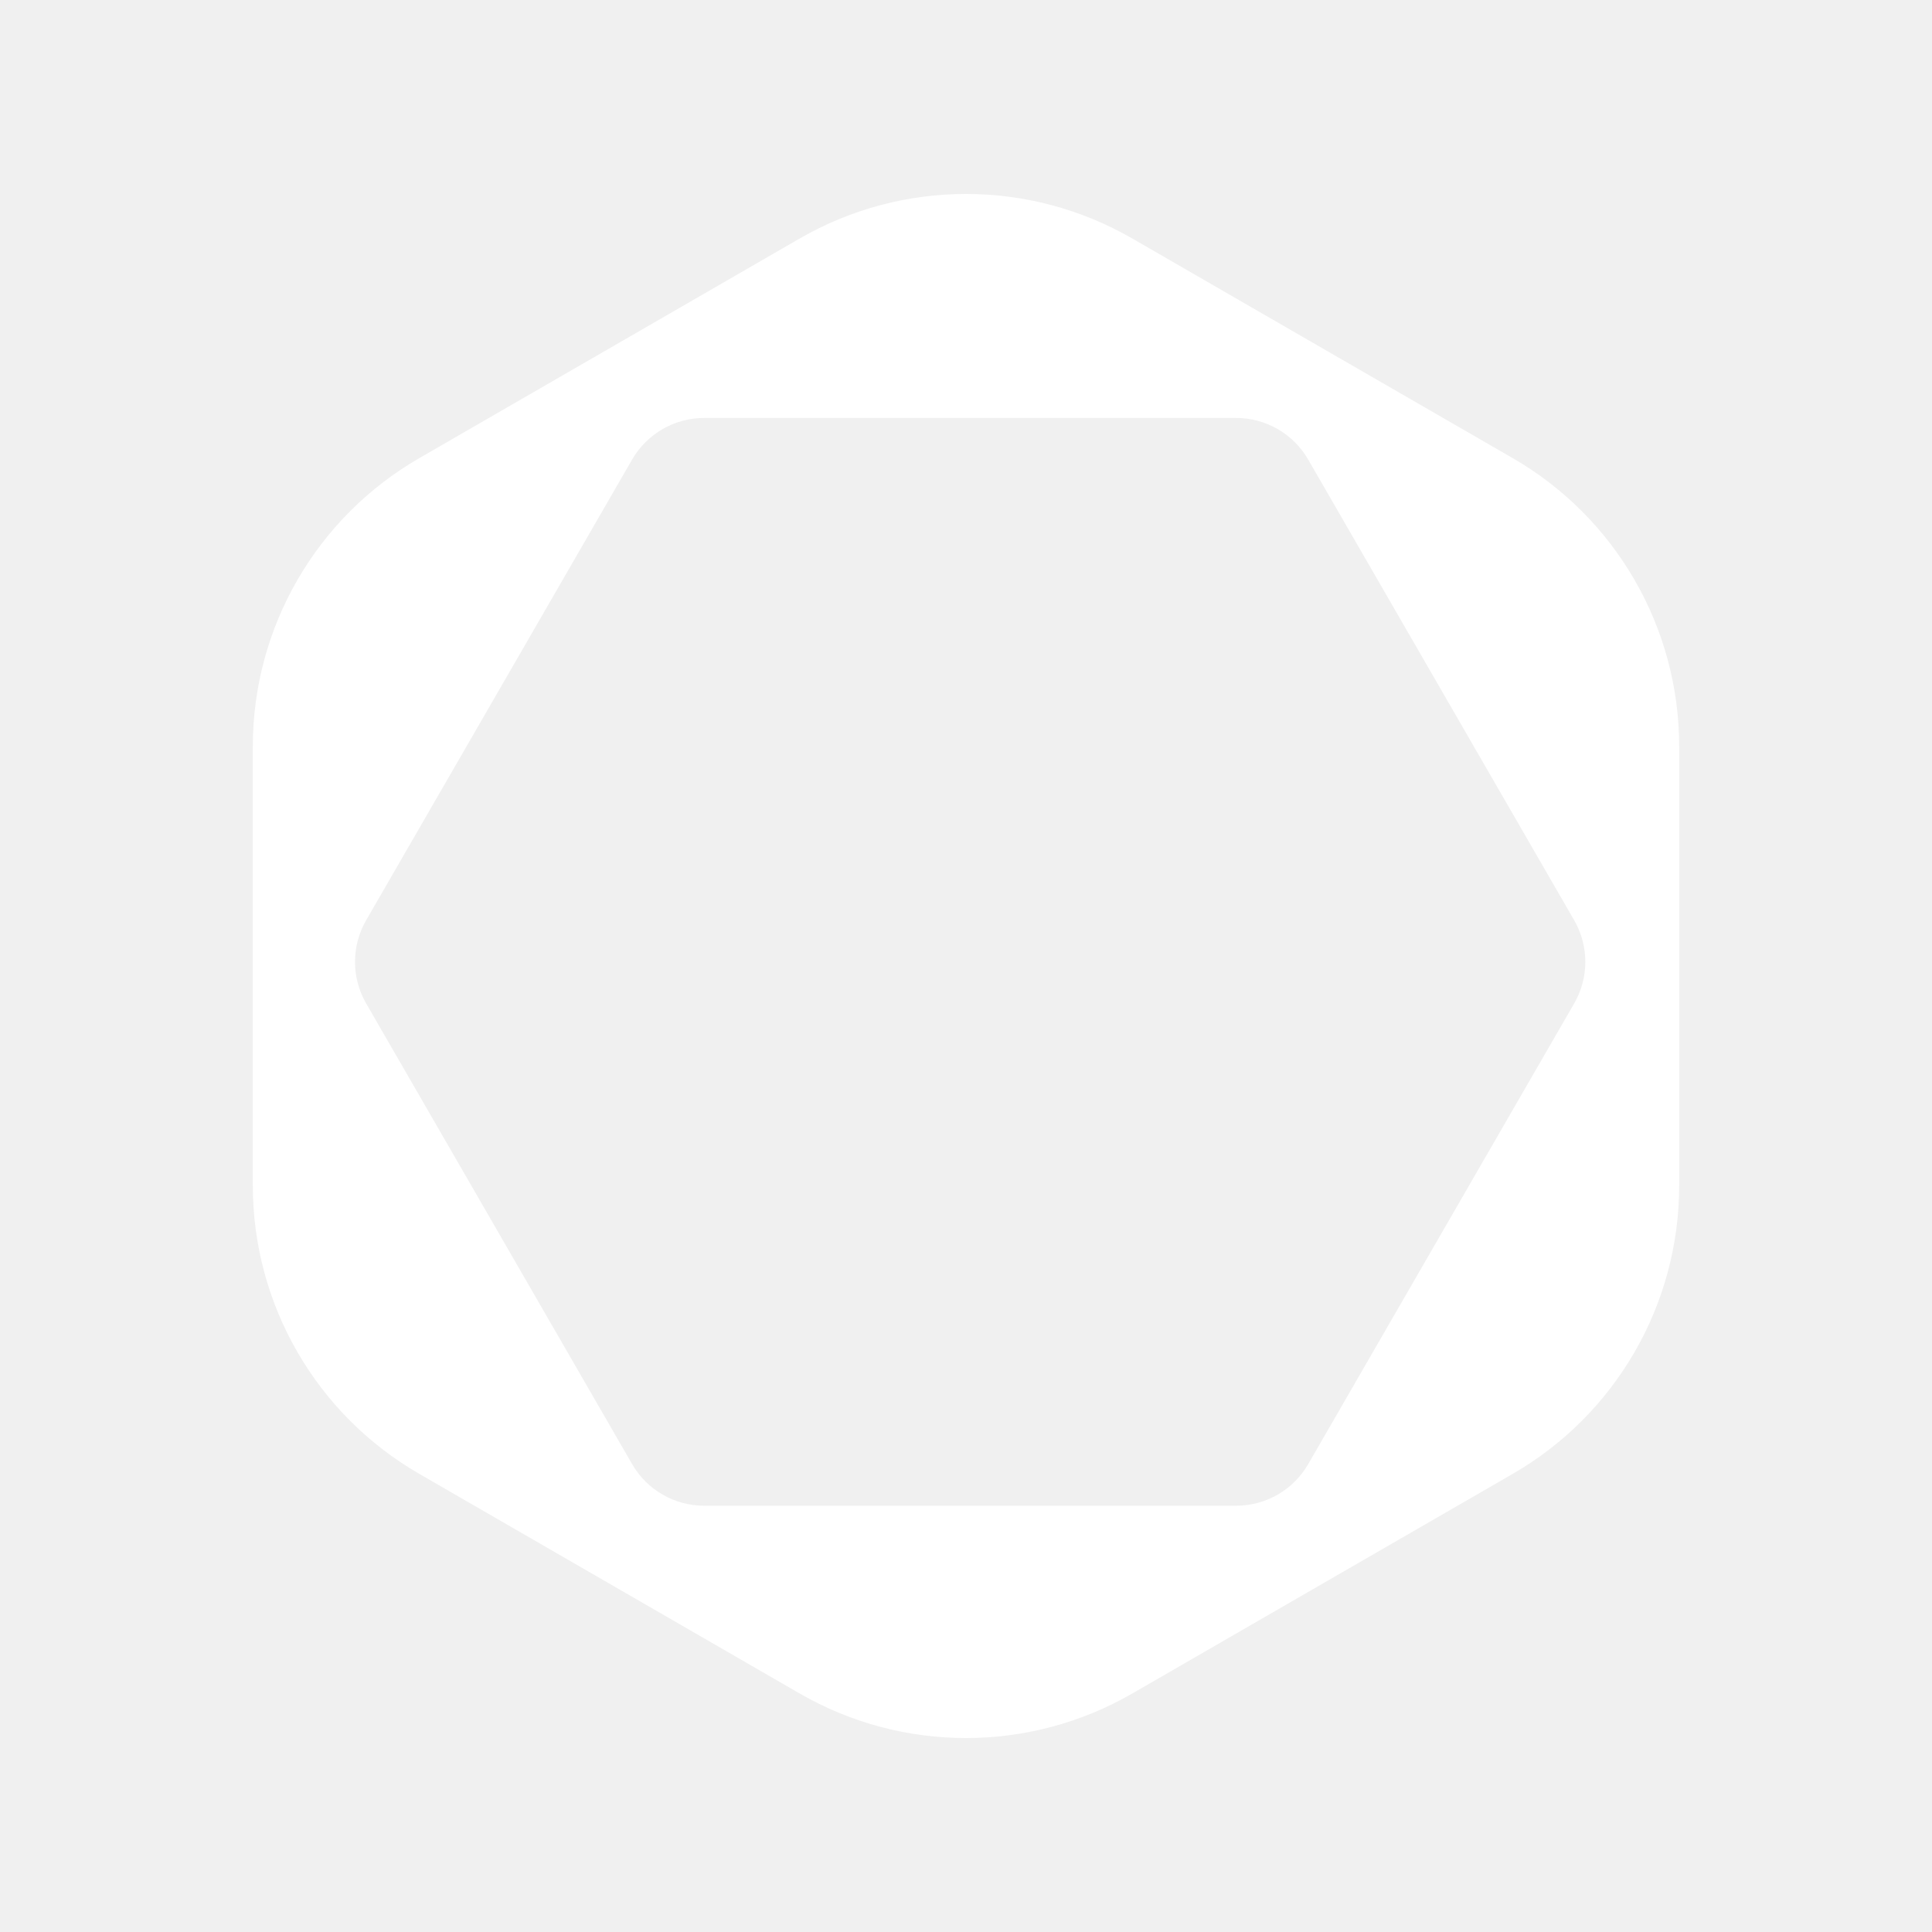
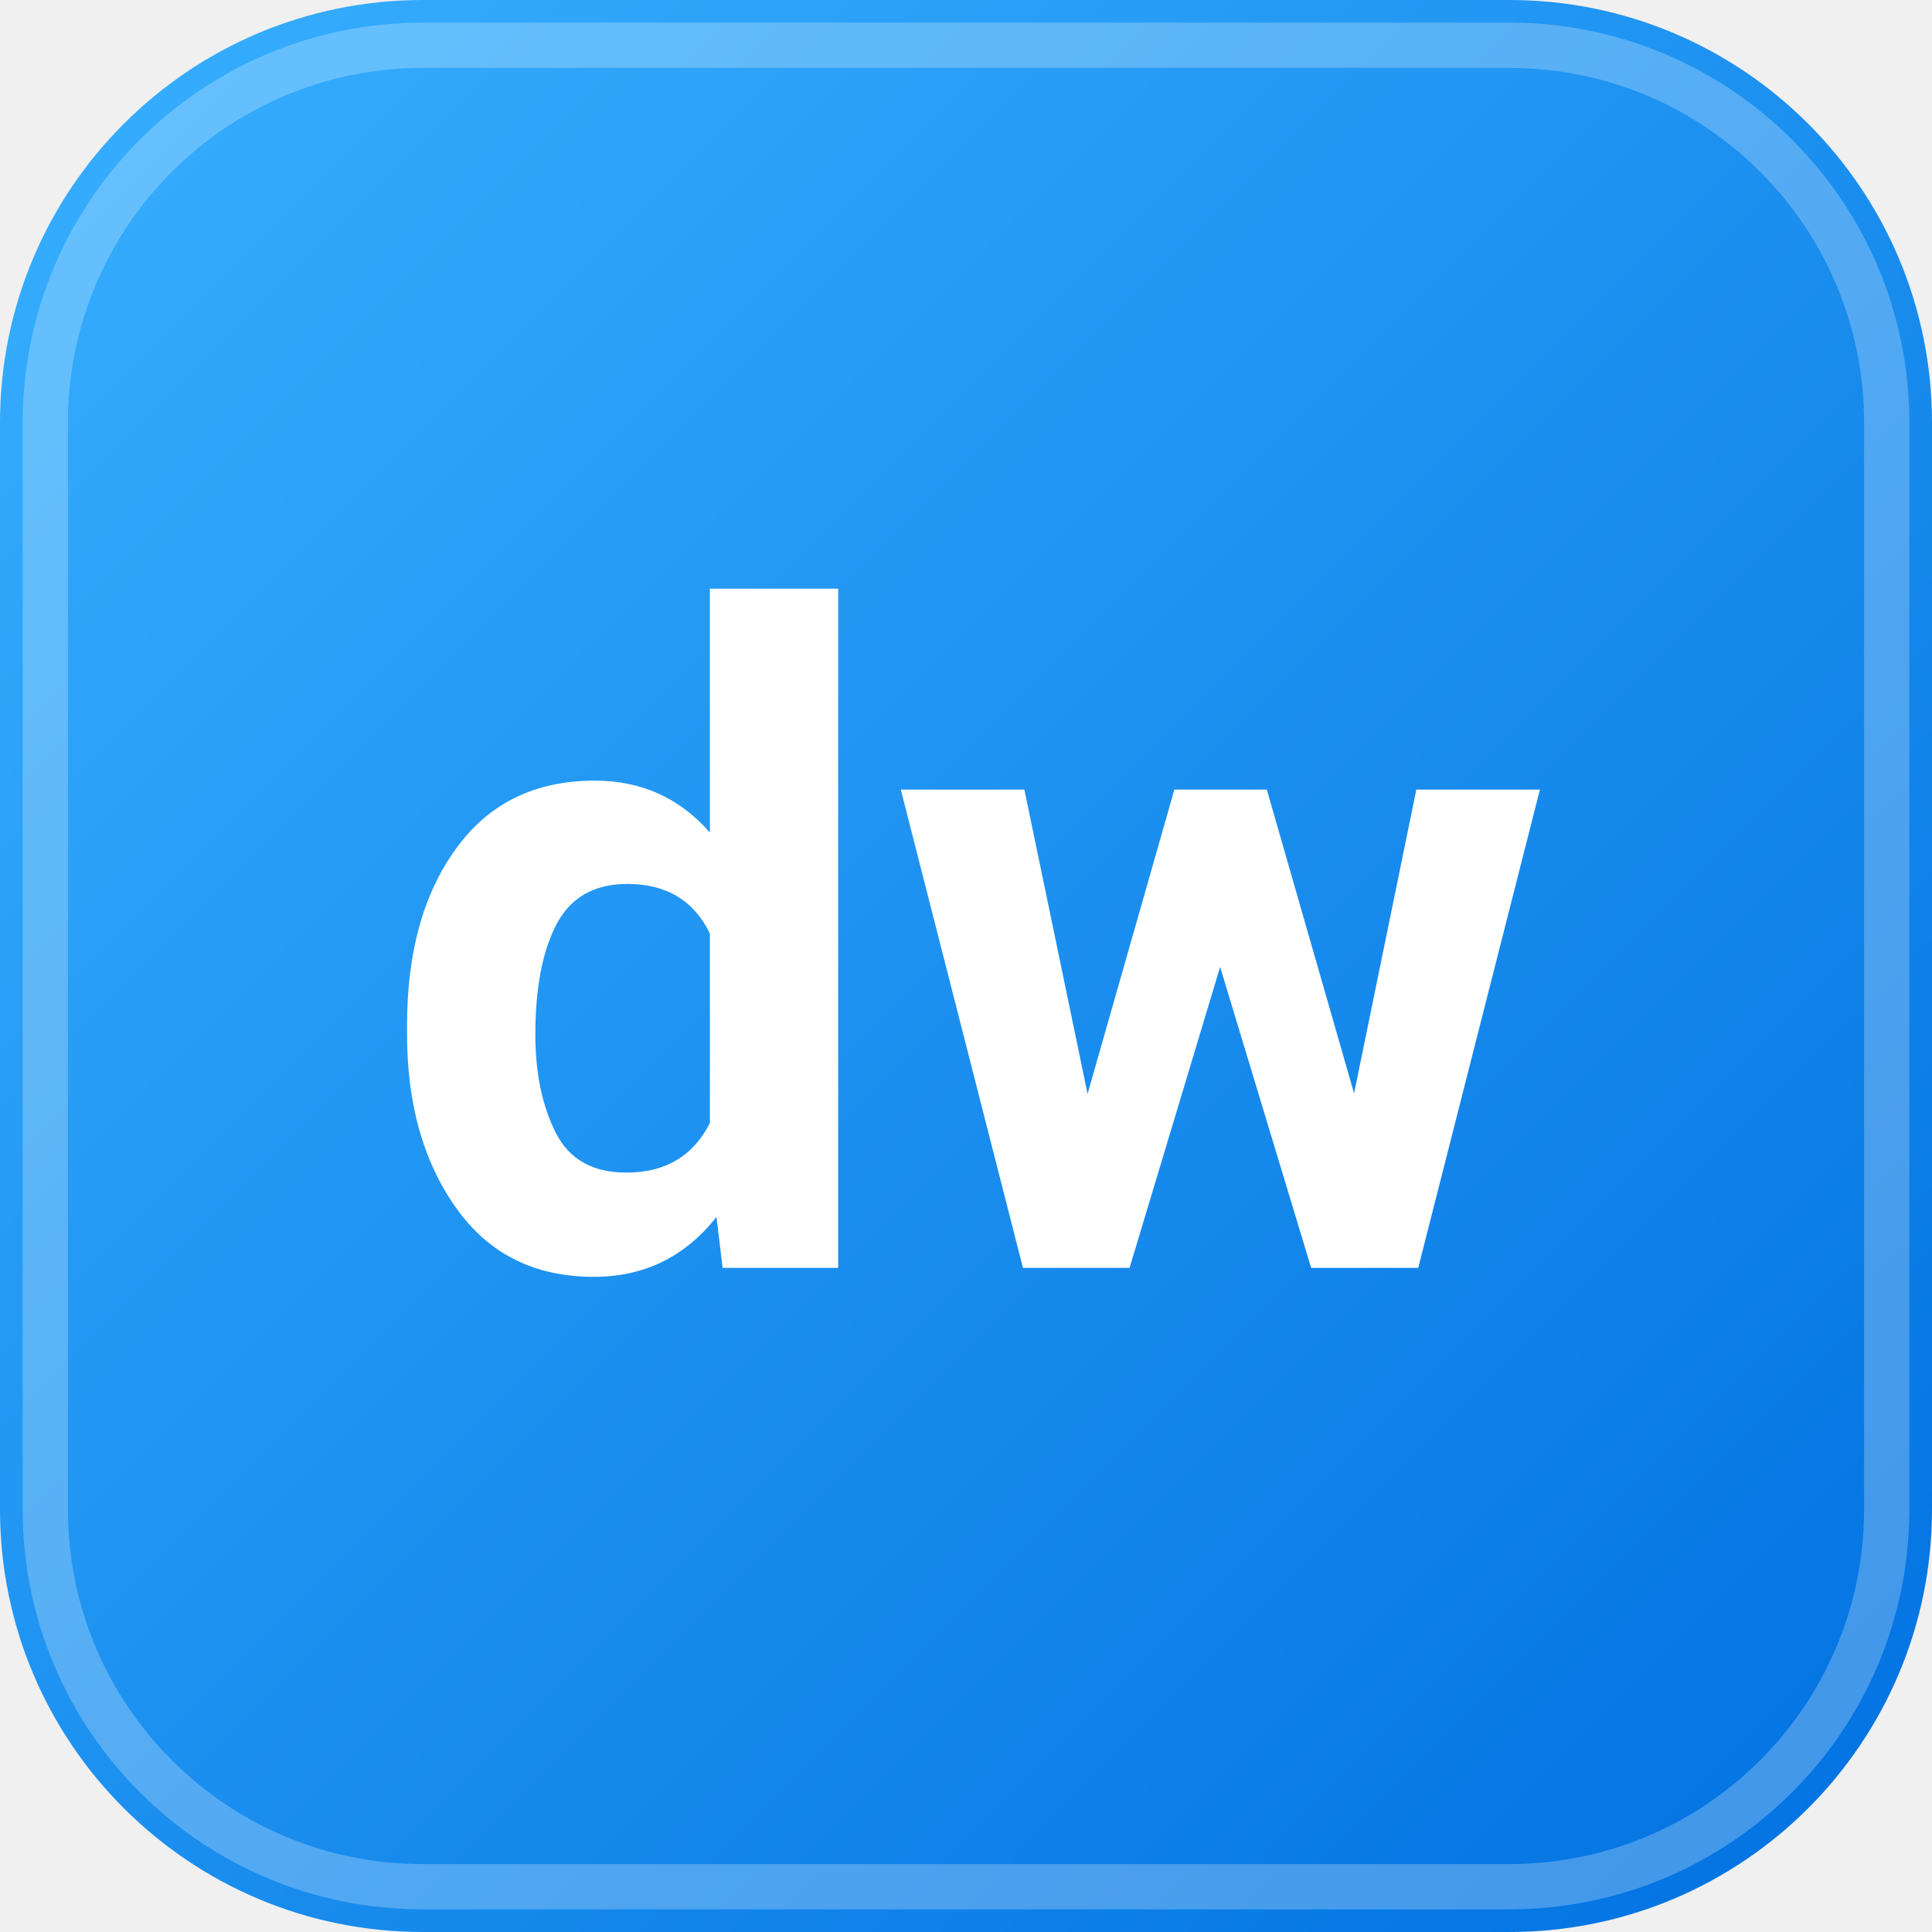
- <svg xmlns="http://www.w3.org/2000/svg" viewBox="0 0 180 180" fill="white" width="180" height="180">
-   <path fill-rule="evenodd" clip-rule="evenodd" d="m 105.5,22.225 c -9.592,-5.538 -21.409,-5.538 -31,0 L 39.055,42.689 C 29.463,48.227 23.555,58.461 23.555,69.536 v 40.929 c 0,11.075 5.909,21.309 15.5,26.847 l 35.445,20.464 c 9.591,5.537 21.408,5.537 31,0 l 35.445,-20.464 c 9.591,-5.537 15.5,-15.771 15.5,-26.847 V 69.536 c 0,-11.075 -5.909,-21.309 -15.5,-26.847 z M 34.113,85.738 c -1.384,2.398 -1.384,5.352 0,7.75 l 24.782,42.923 c 1.384,2.398 3.943,3.875 6.712,3.875 h 49.563 c 2.769,0 5.327,-1.477 6.711,-3.875 l 24.782,-42.923 c 1.384,-2.398 1.384,-5.352 0,-7.75 L 121.88,42.815 c -1.384,-2.398 -3.942,-3.875 -6.711,-3.875 H 65.606 c -2.769,0 -5.327,1.477 -6.712,3.875 z" style="stroke-width:0.775" />
+ <svg xmlns="http://www.w3.org/2000/svg" viewBox="0 0 64 64">
+   <defs>
+     <linearGradient id="g" x1="0" y1="0" x2="1" y2="1">
+       <stop offset="0" stop-color="#38b0ff" />
+       <stop offset="1" stop-color="#0070e0" />
+     </linearGradient>
+   </defs>
+   <rect width="64" height="64" rx="14" fill="url(#g)" />
+   <rect x="1.5" y="1.5" width="61" height="61" rx="12.5" fill="none" stroke="#ffffff" stroke-opacity="0.25" stroke-width="1.5" />
+   <text x="32" y="42" text-anchor="middle" font-family="system-ui,-apple-system,'Segoe UI',Roboto,sans-serif" font-size="30" font-weight="700" fill="#ffffff">dw</text>
</svg>
